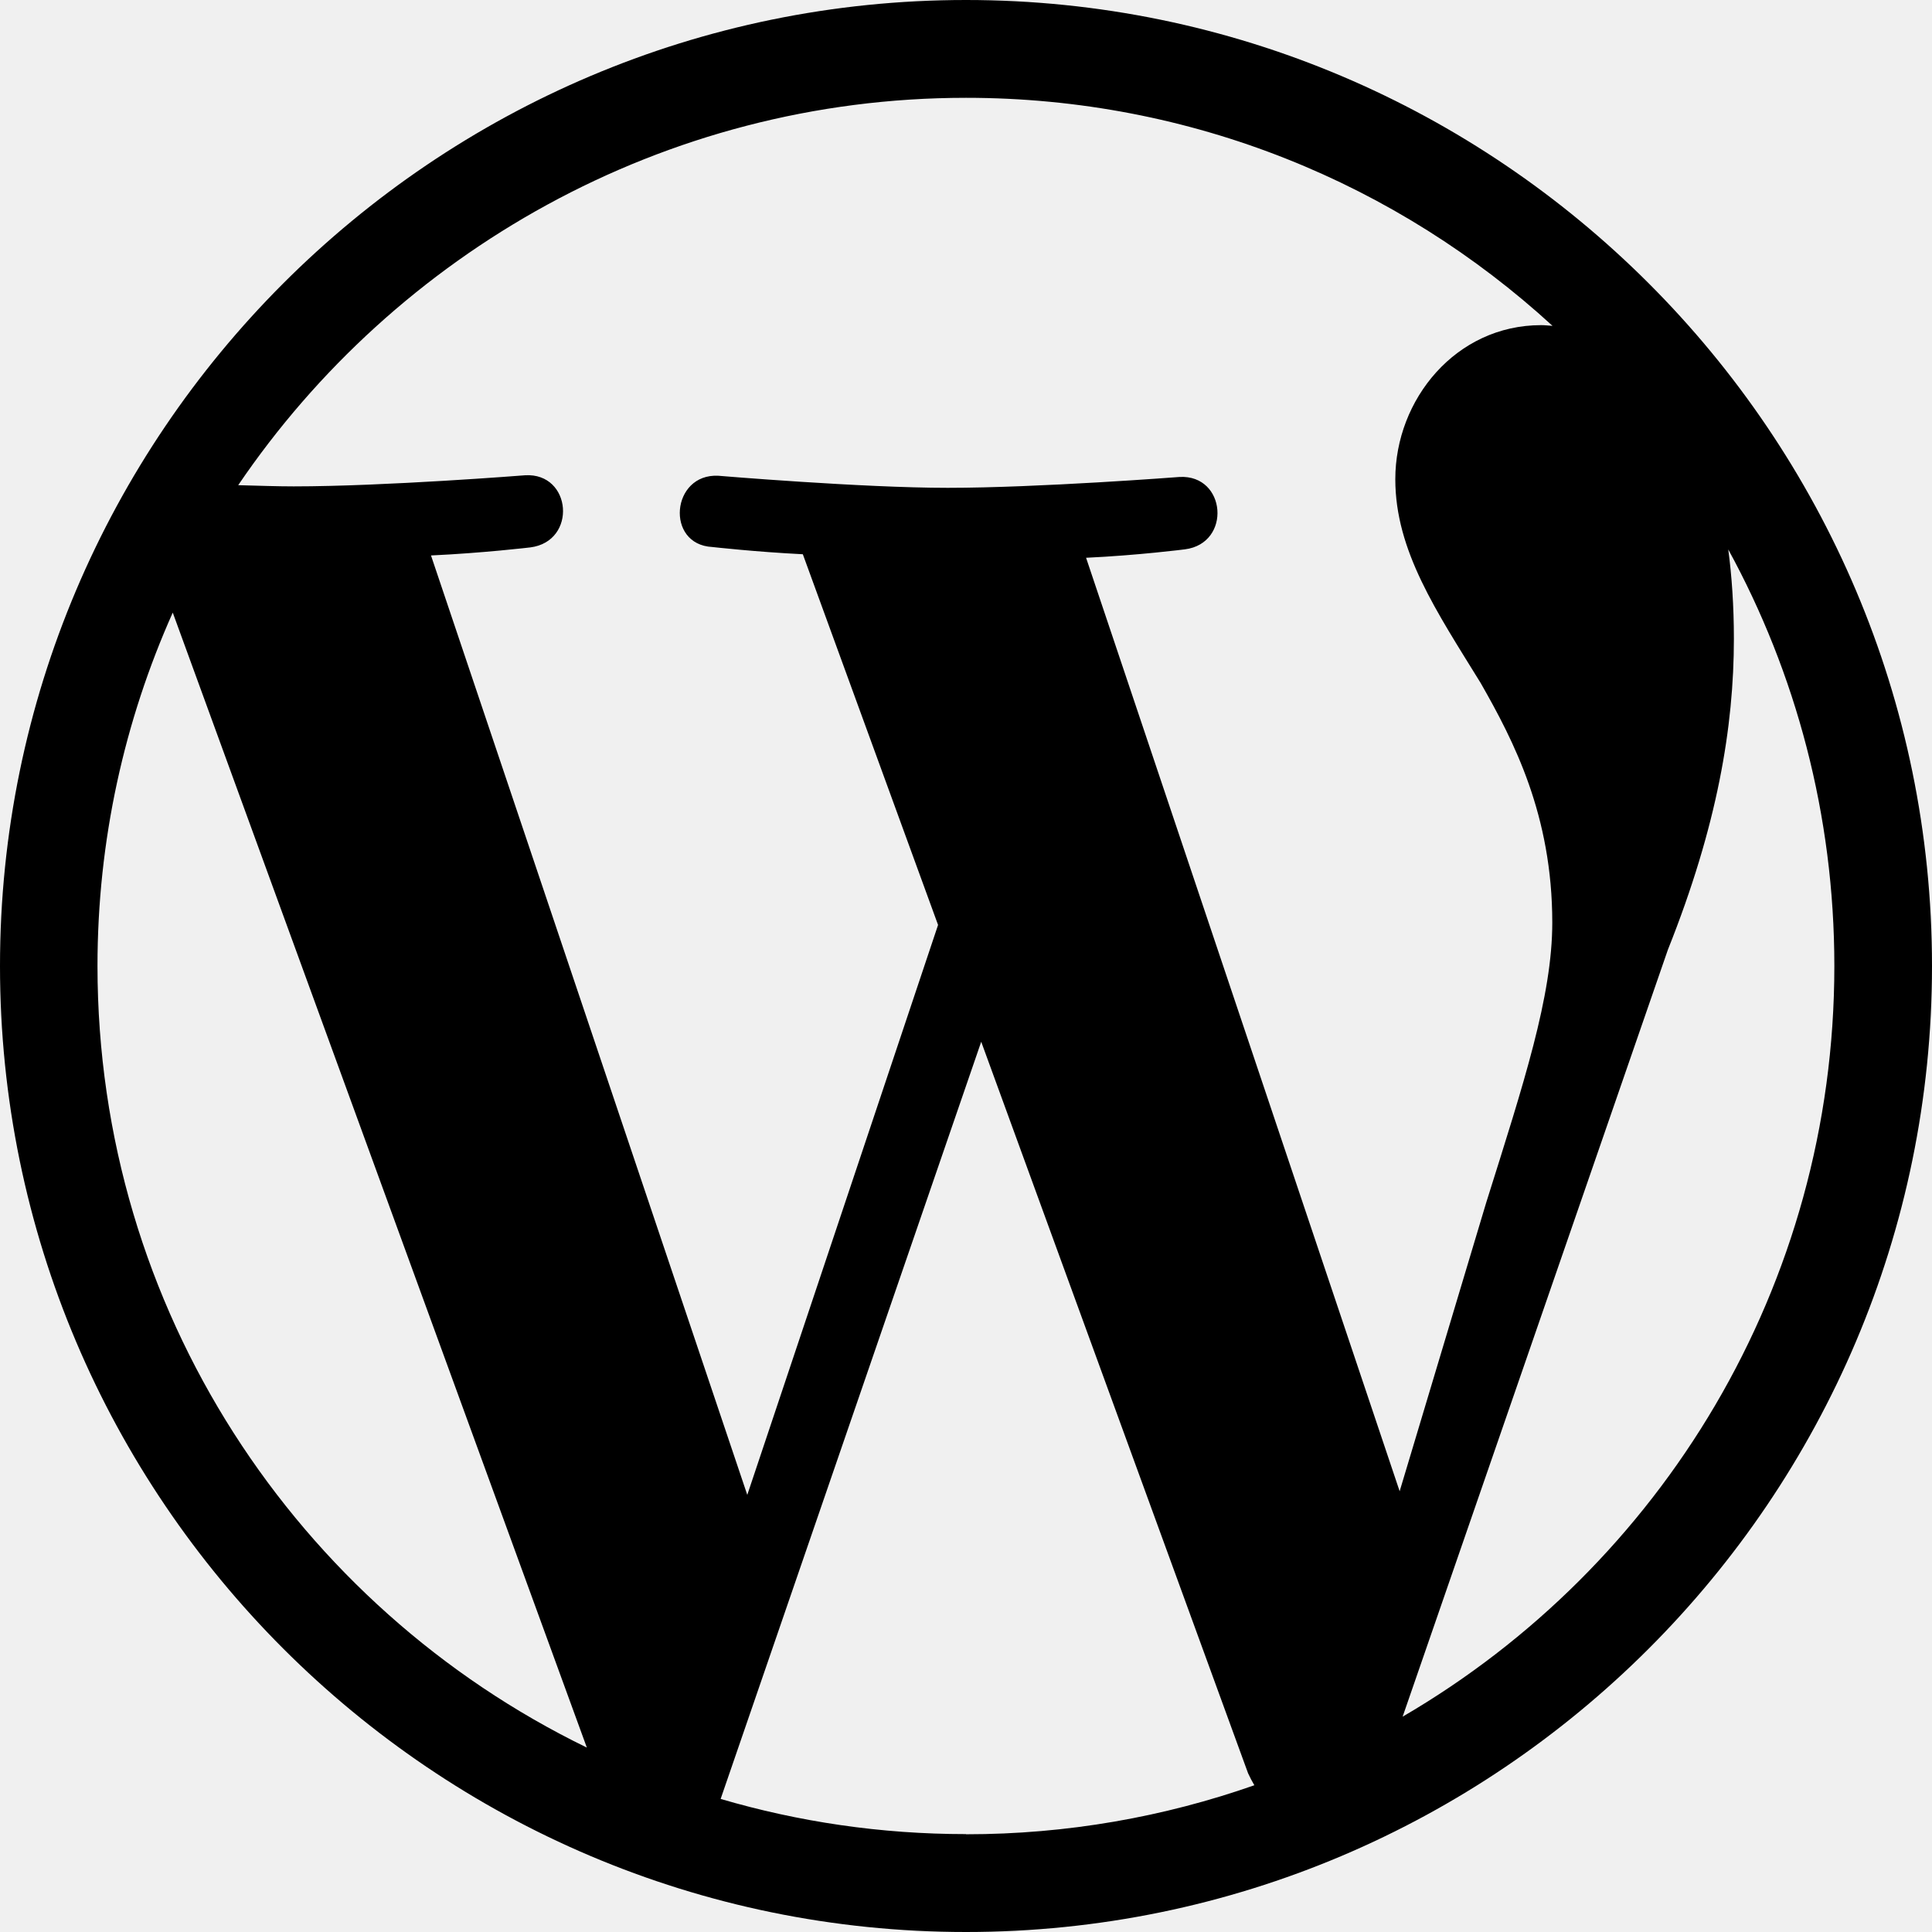
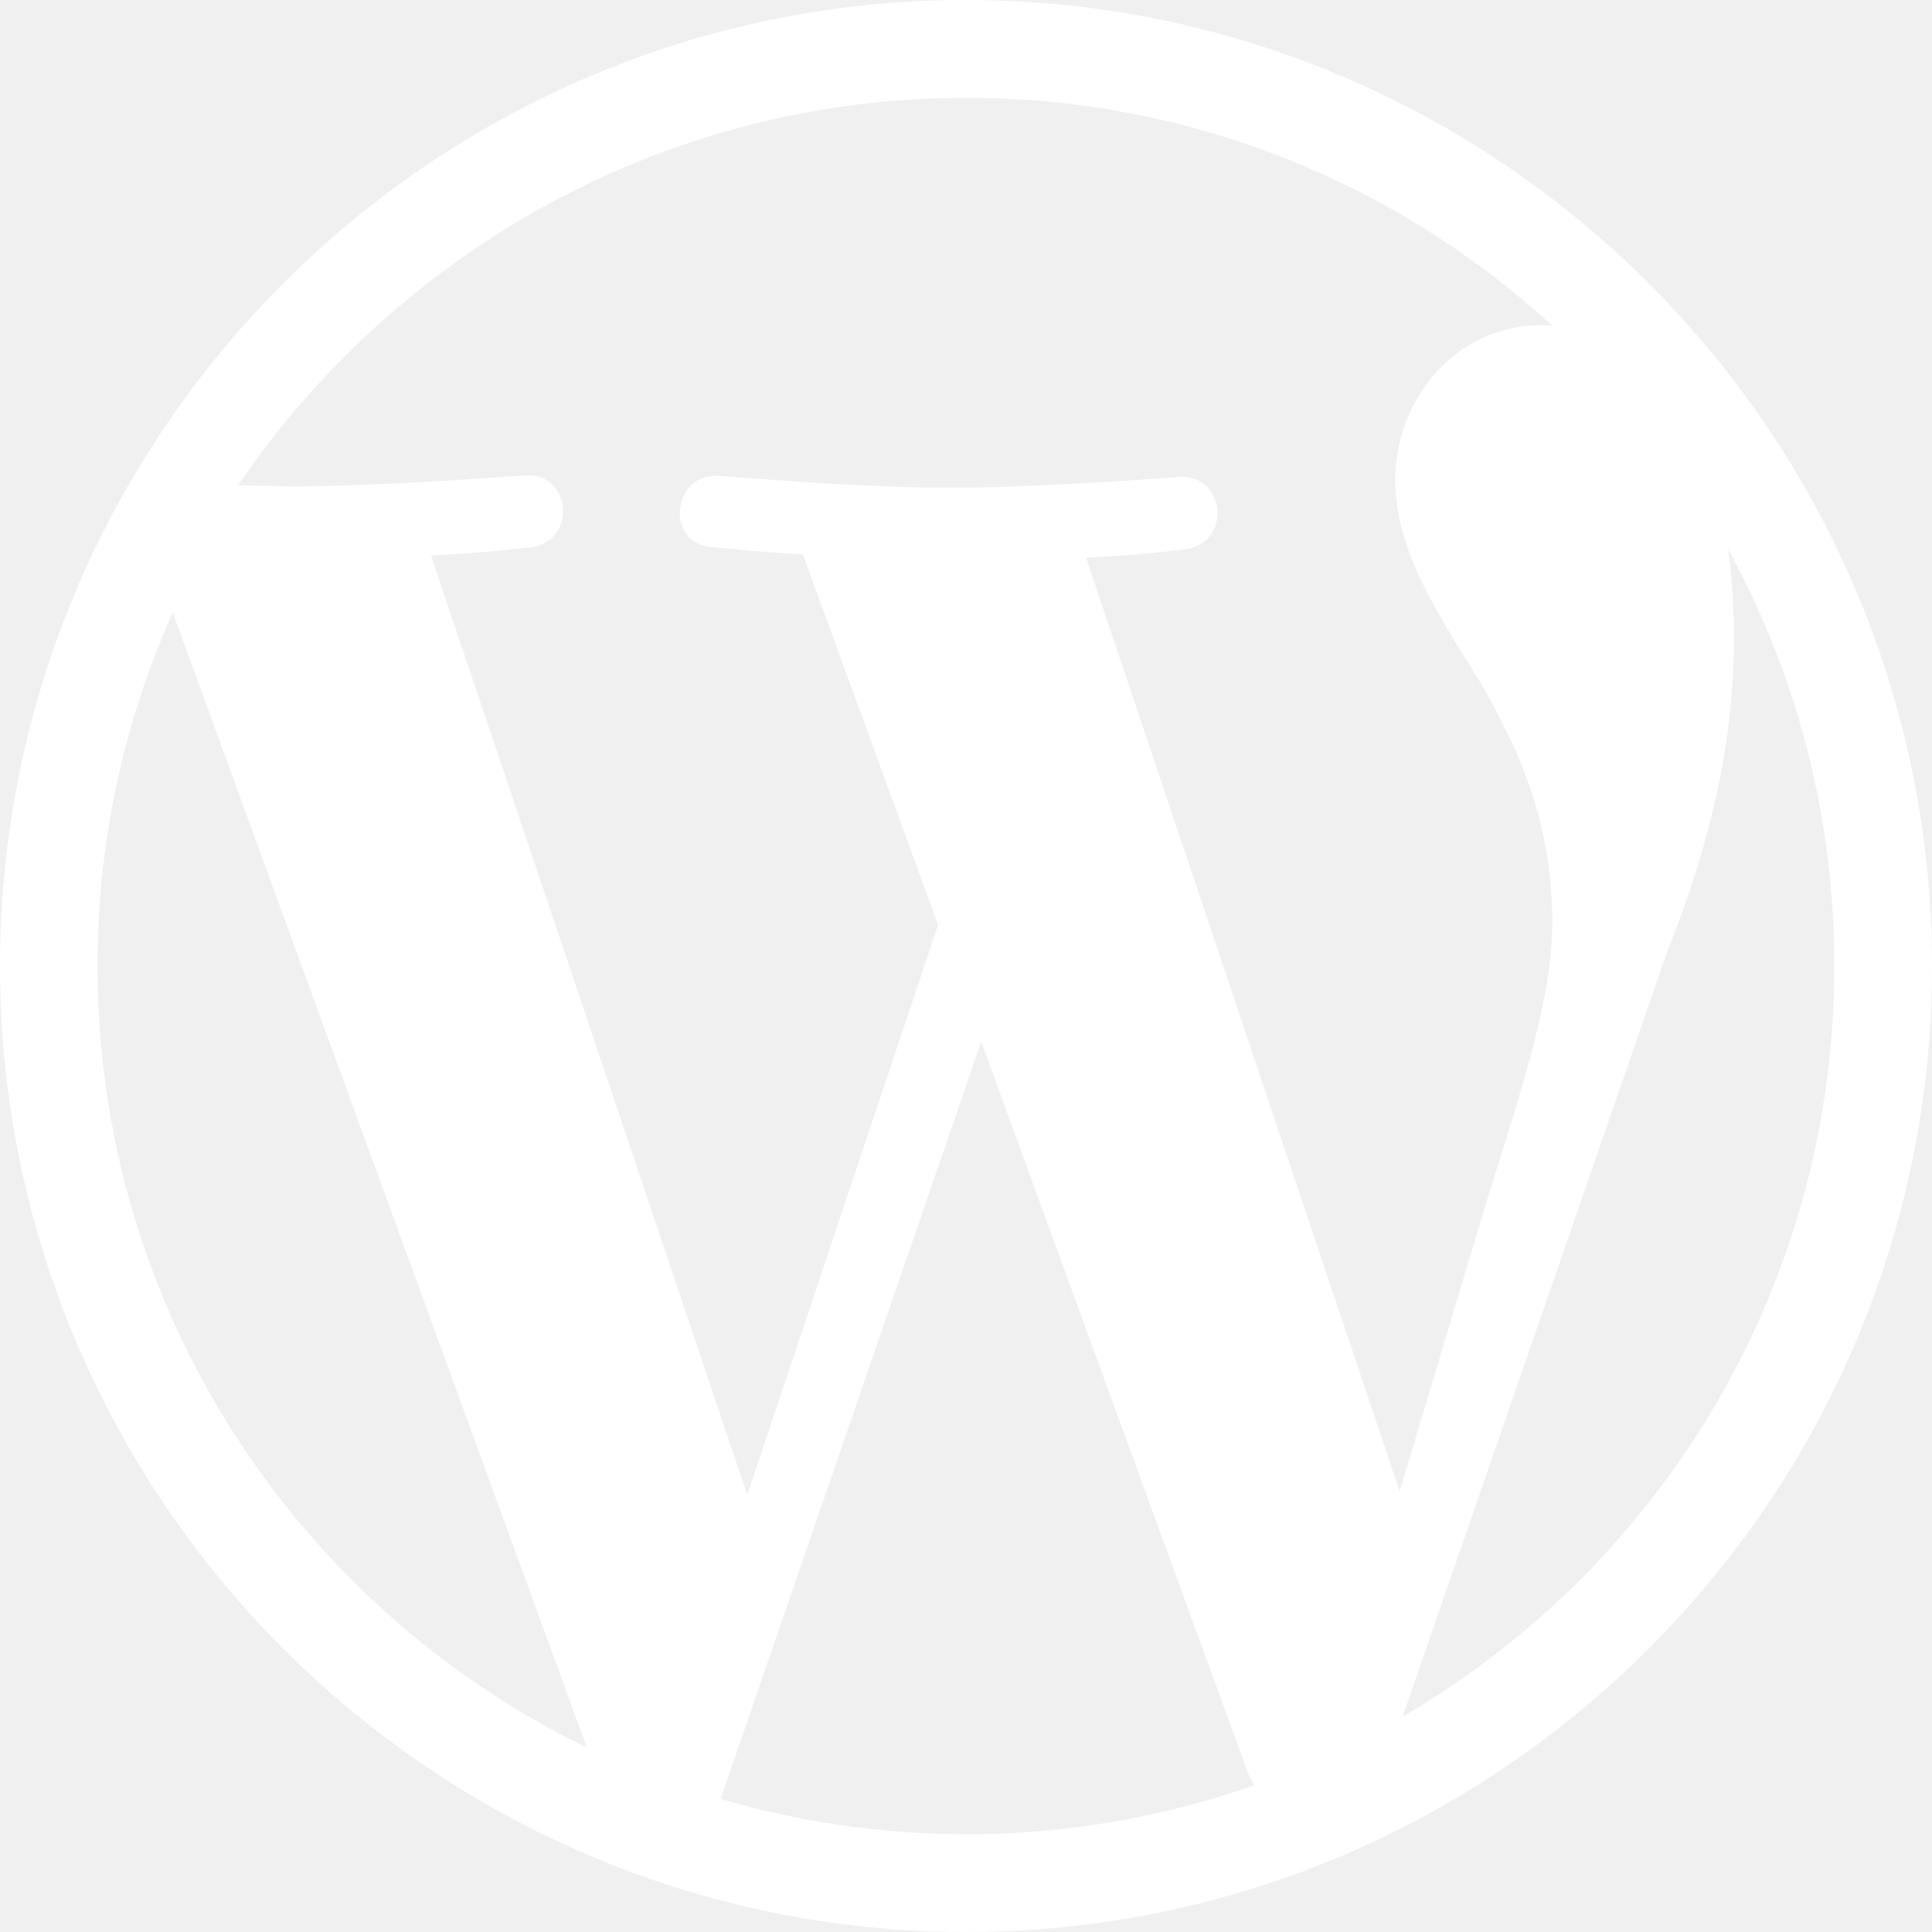
- <svg xmlns="http://www.w3.org/2000/svg" role="img" viewBox="0 0 24 24">
-   <path d="M21.469 6.825c.84 1.537 1.318 3.3 1.318 5.175 0 3.979-2.156 7.456-5.363 9.325l3.295-9.527c.615-1.54.82-2.771.82-3.864 0-.405-.026-.78-.07-1.11m-7.981.105c.647-.03 1.232-.105 1.232-.105.582-.075.514-.93-.067-.899 0 0-1.755.135-2.88.135-1.064 0-2.85-.15-2.85-.15-.585-.03-.661.855-.075.885 0 0 .54.061 1.125.09l1.68 4.605-2.37 7.08L5.354 6.9c.649-.03 1.234-.1 1.234-.1.585-.075.516-.93-.065-.896 0 0-1.746.138-2.874.138-.2 0-.438-.008-.69-.015C4.911 3.15 8.235 1.215 12 1.215c2.809 0 5.365 1.072 7.286 2.833-.046-.003-.091-.009-.141-.009-1.06 0-1.812.923-1.812 1.914 0 .89.513 1.643 1.06 2.531.411.72.89 1.643.89 2.977 0 .915-.354 1.994-.821 3.479l-1.075 3.585-3.9-11.61.001.014zM12 22.784c-1.059 0-2.081-.153-3.048-.437l3.237-9.406 3.315 9.087c.024.053.05.101.078.149-1.12.393-2.325.609-3.582.609M1.211 12c0-1.564.336-3.05.935-4.39L7.29 21.709C3.694 19.96 1.212 16.271 1.211 12M12 0C5.385 0 0 5.385 0 12s5.385 12 12 12 12-5.385 12-12S18.615 0 12 0" />
+ <svg xmlns="http://www.w3.org/2000/svg" width="24" height="24" viewBox="0 0 24 24" fill="none">
+   <g clip-path="url(#clip0_142_66)">
+     <path d="M21.469 6.825C22.309 8.362 22.787 10.125 22.787 12C22.787 15.979 20.631 19.456 17.424 21.325L20.719 11.798C21.334 10.258 21.539 9.027 21.539 7.934C21.539 7.529 21.513 7.155 21.469 6.825ZM13.488 6.929C14.135 6.899 14.72 6.824 14.72 6.824C15.302 6.749 15.234 5.894 14.653 5.925C14.653 5.925 12.898 6.06 11.773 6.06C10.709 6.06 8.923 5.91 8.923 5.91C8.338 5.88 8.262 6.765 8.848 6.795C8.848 6.795 9.388 6.856 9.973 6.885L11.653 11.49L9.283 18.57L5.354 6.9C6.003 6.87 6.588 6.8 6.588 6.8C7.173 6.725 7.104 5.87 6.523 5.904C6.523 5.904 4.777 6.042 3.649 6.042C3.449 6.042 3.211 6.034 2.959 6.027C4.911 3.15 8.235 1.215 12 1.215C14.809 1.215 17.365 2.287 19.286 4.048C19.24 4.045 19.195 4.039 19.145 4.039C18.085 4.039 17.333 4.962 17.333 5.953C17.333 6.843 17.846 7.596 18.393 8.484C18.804 9.204 19.283 10.127 19.283 11.461C19.283 12.376 18.929 13.455 18.462 14.94L17.387 18.525L13.487 6.915L13.488 6.929ZM12 22.784C10.941 22.784 9.919 22.631 8.952 22.347L12.189 12.941L15.504 22.028C15.528 22.081 15.554 22.129 15.582 22.177C14.462 22.57 13.257 22.786 12 22.786M1.211 12C1.211 10.436 1.547 8.95 2.146 7.61L7.29 21.709C3.694 19.96 1.212 16.271 1.211 12ZM12 0C5.385 0 0 5.385 0 12C0 18.615 5.385 24 12 24C18.615 24 24 18.615 24 12C24 5.385 18.615 0 12 0Z" fill="white" />
+   </g>
+   <defs>
+     <clipPath id="clip0_142_66">
+       <rect width="24" height="24" fill="white" />
+     </clipPath>
+   </defs>
</svg>
